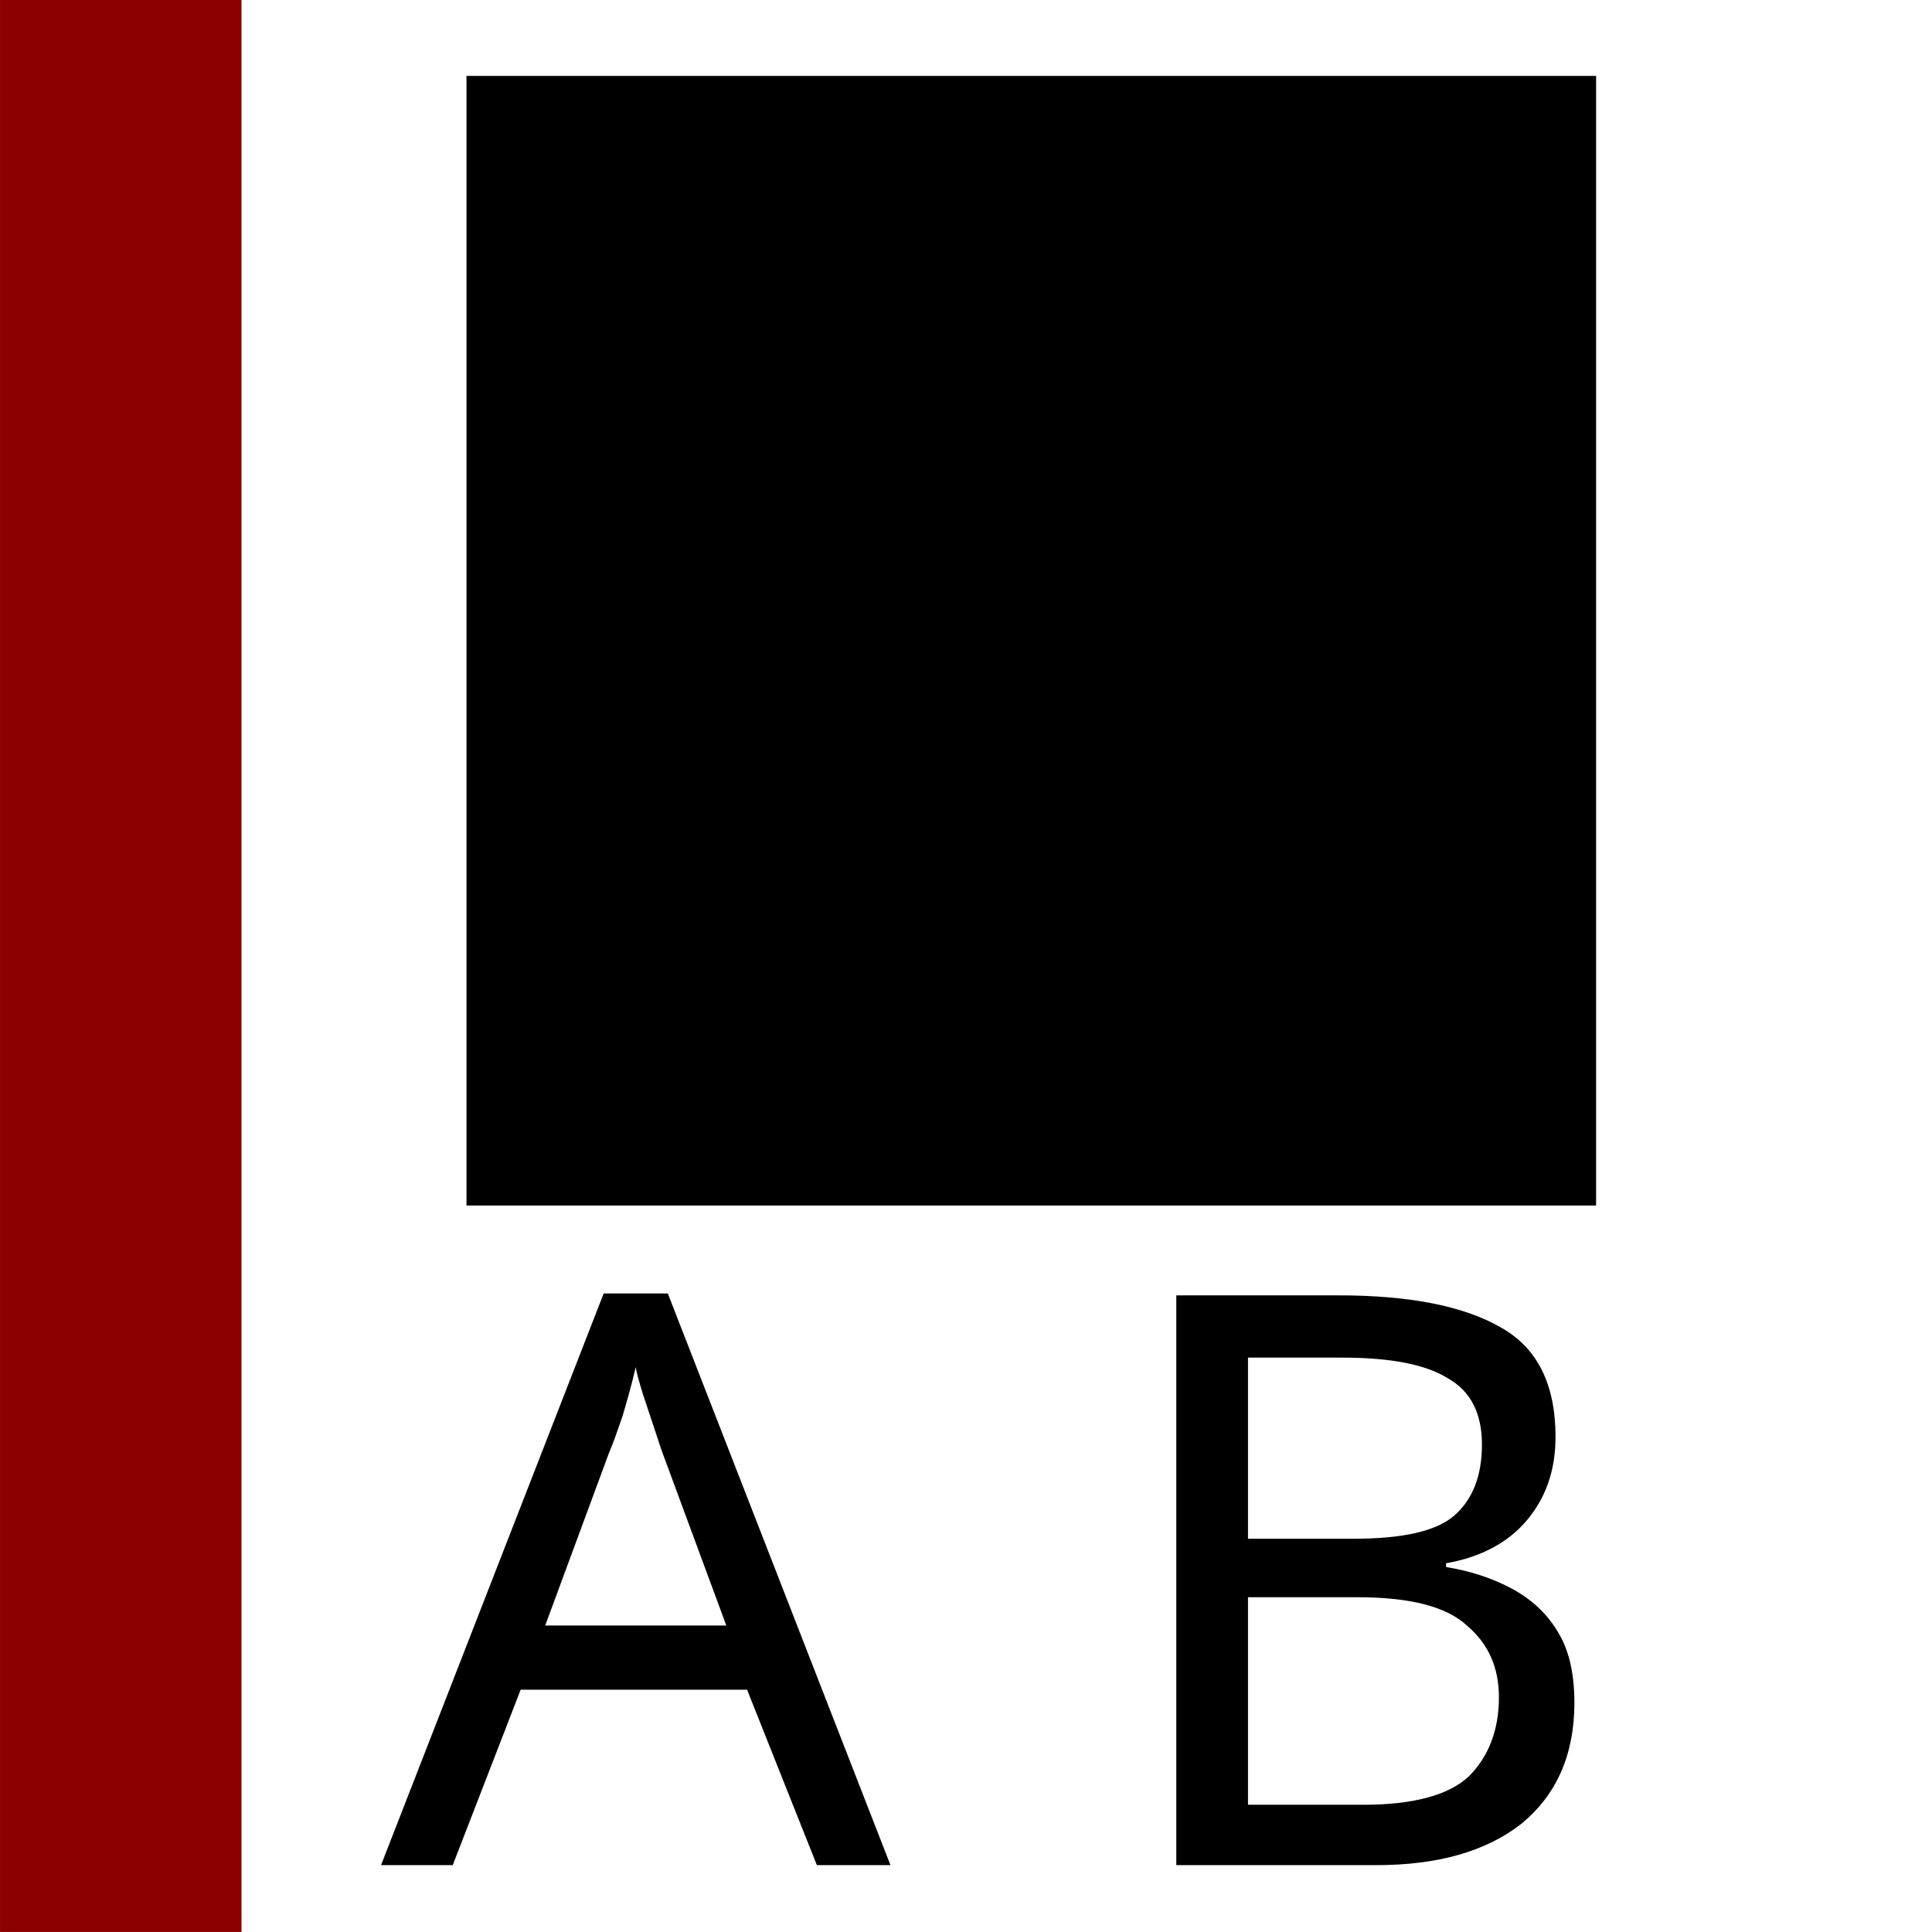
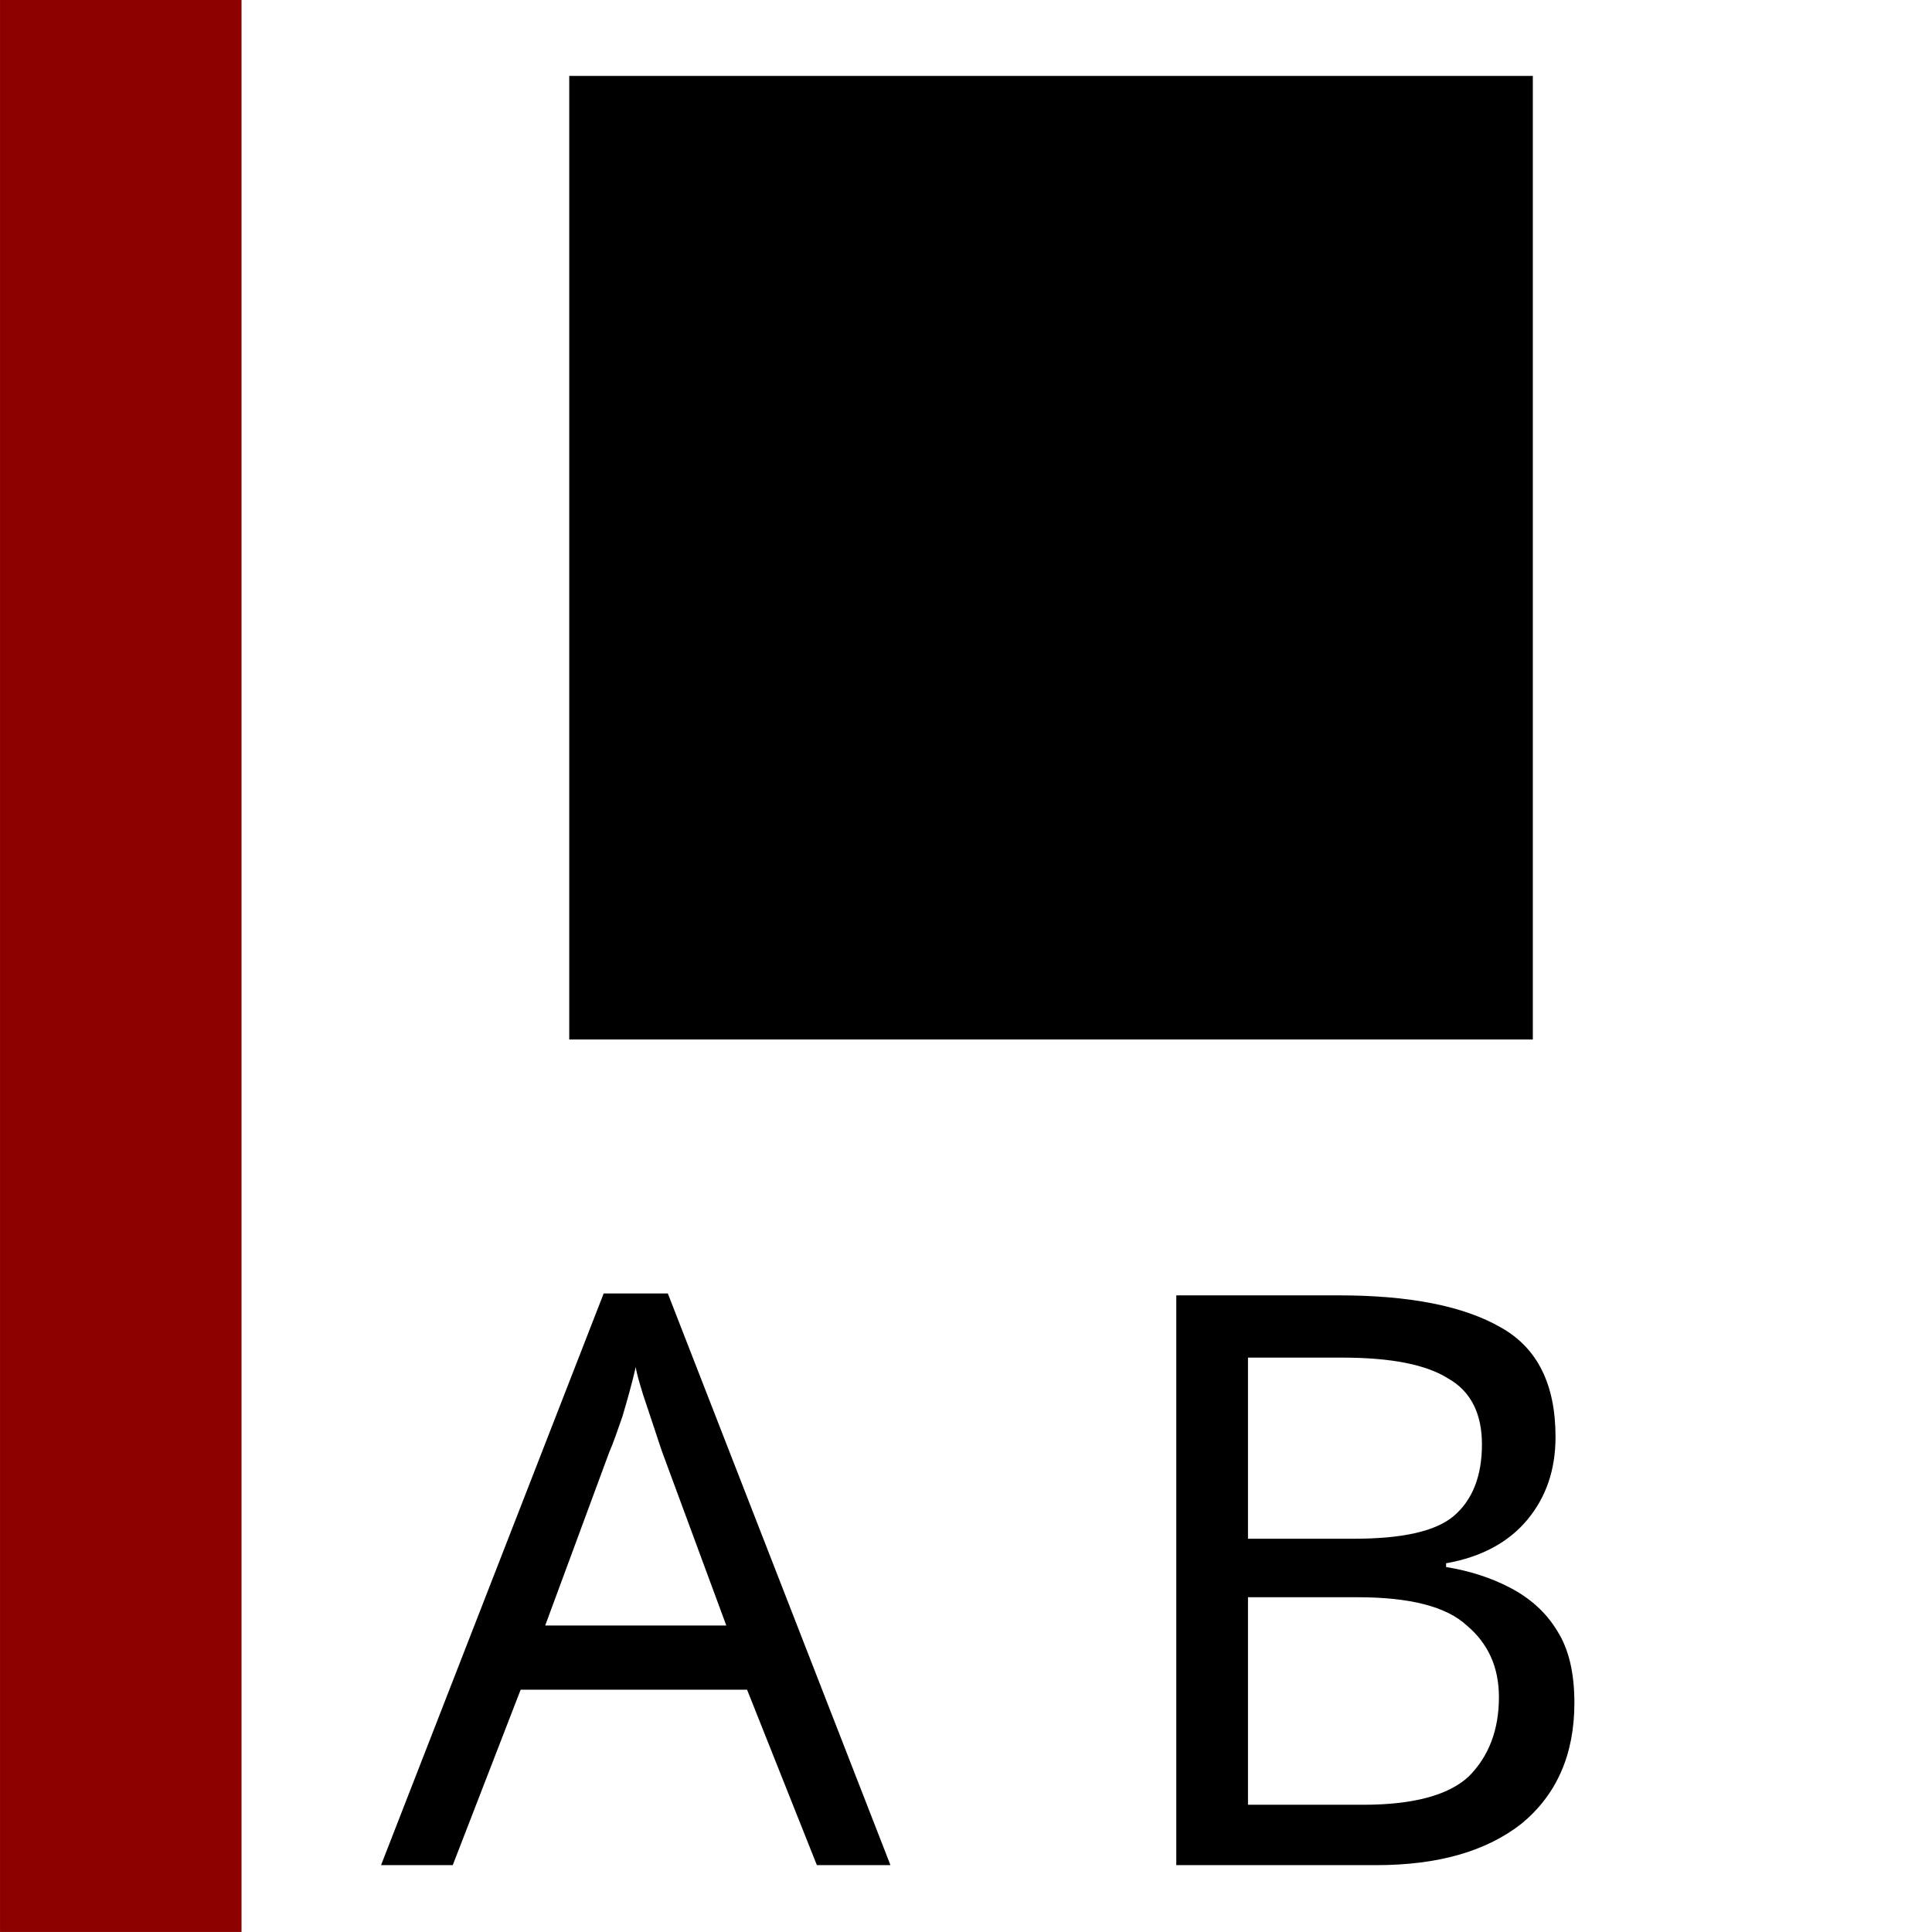
<svg xmlns="http://www.w3.org/2000/svg" xmlns:ns1="http://www.openswatchbook.org/uri/2009/osb" width="16" height="16" id="svg2" version="1.1">
  <defs id="defs4">
    <linearGradient id="linearGradient5423" ns1:paint="solid">
      <stop style="stop-color:#c9c9c9;stop-opacity:1;" offset="0" id="stop5425" />
    </linearGradient>
  </defs>
  <g id="layer1" transform="translate(171.8822,-359.4443)">
    <rect ry="2.5365337e-06" rx="1.8662621e-06" y="359.444" x="-171.882" height="16" width="2" id="rect3089" style="fill:#8c0000;fill-opacity:1;stroke:none" />
-     <rect style="fill:#000000;fill-opacity:1;stroke:none" id="rect20894" width="9.355" height="9.355" x="-168.019" y="360.073" rx="2.7317751e-06" ry="3.7128973e-06" />
+     <rect style="fill:#000000;fill-opacity:1;stroke:none" id="rect20894" width="7.98" height="7.98" x="-167.168" y="360.073" rx="2.3301436e-06" ry="3.167019e-06" />
    <text xml:space="preserve" style="font-size:6.616px;font-style:normal;font-weight:normal;line-height:125%;letter-spacing:0px;word-spacing:0px;fill:#000000;fill-opacity:1;stroke:none;font-family:Sans" x="-168.728" y="374.894" id="text20896">
      <tspan id="tspan20898" x="-168.728" y="374.894">A B</tspan>
    </text>
  </g>
</svg>
